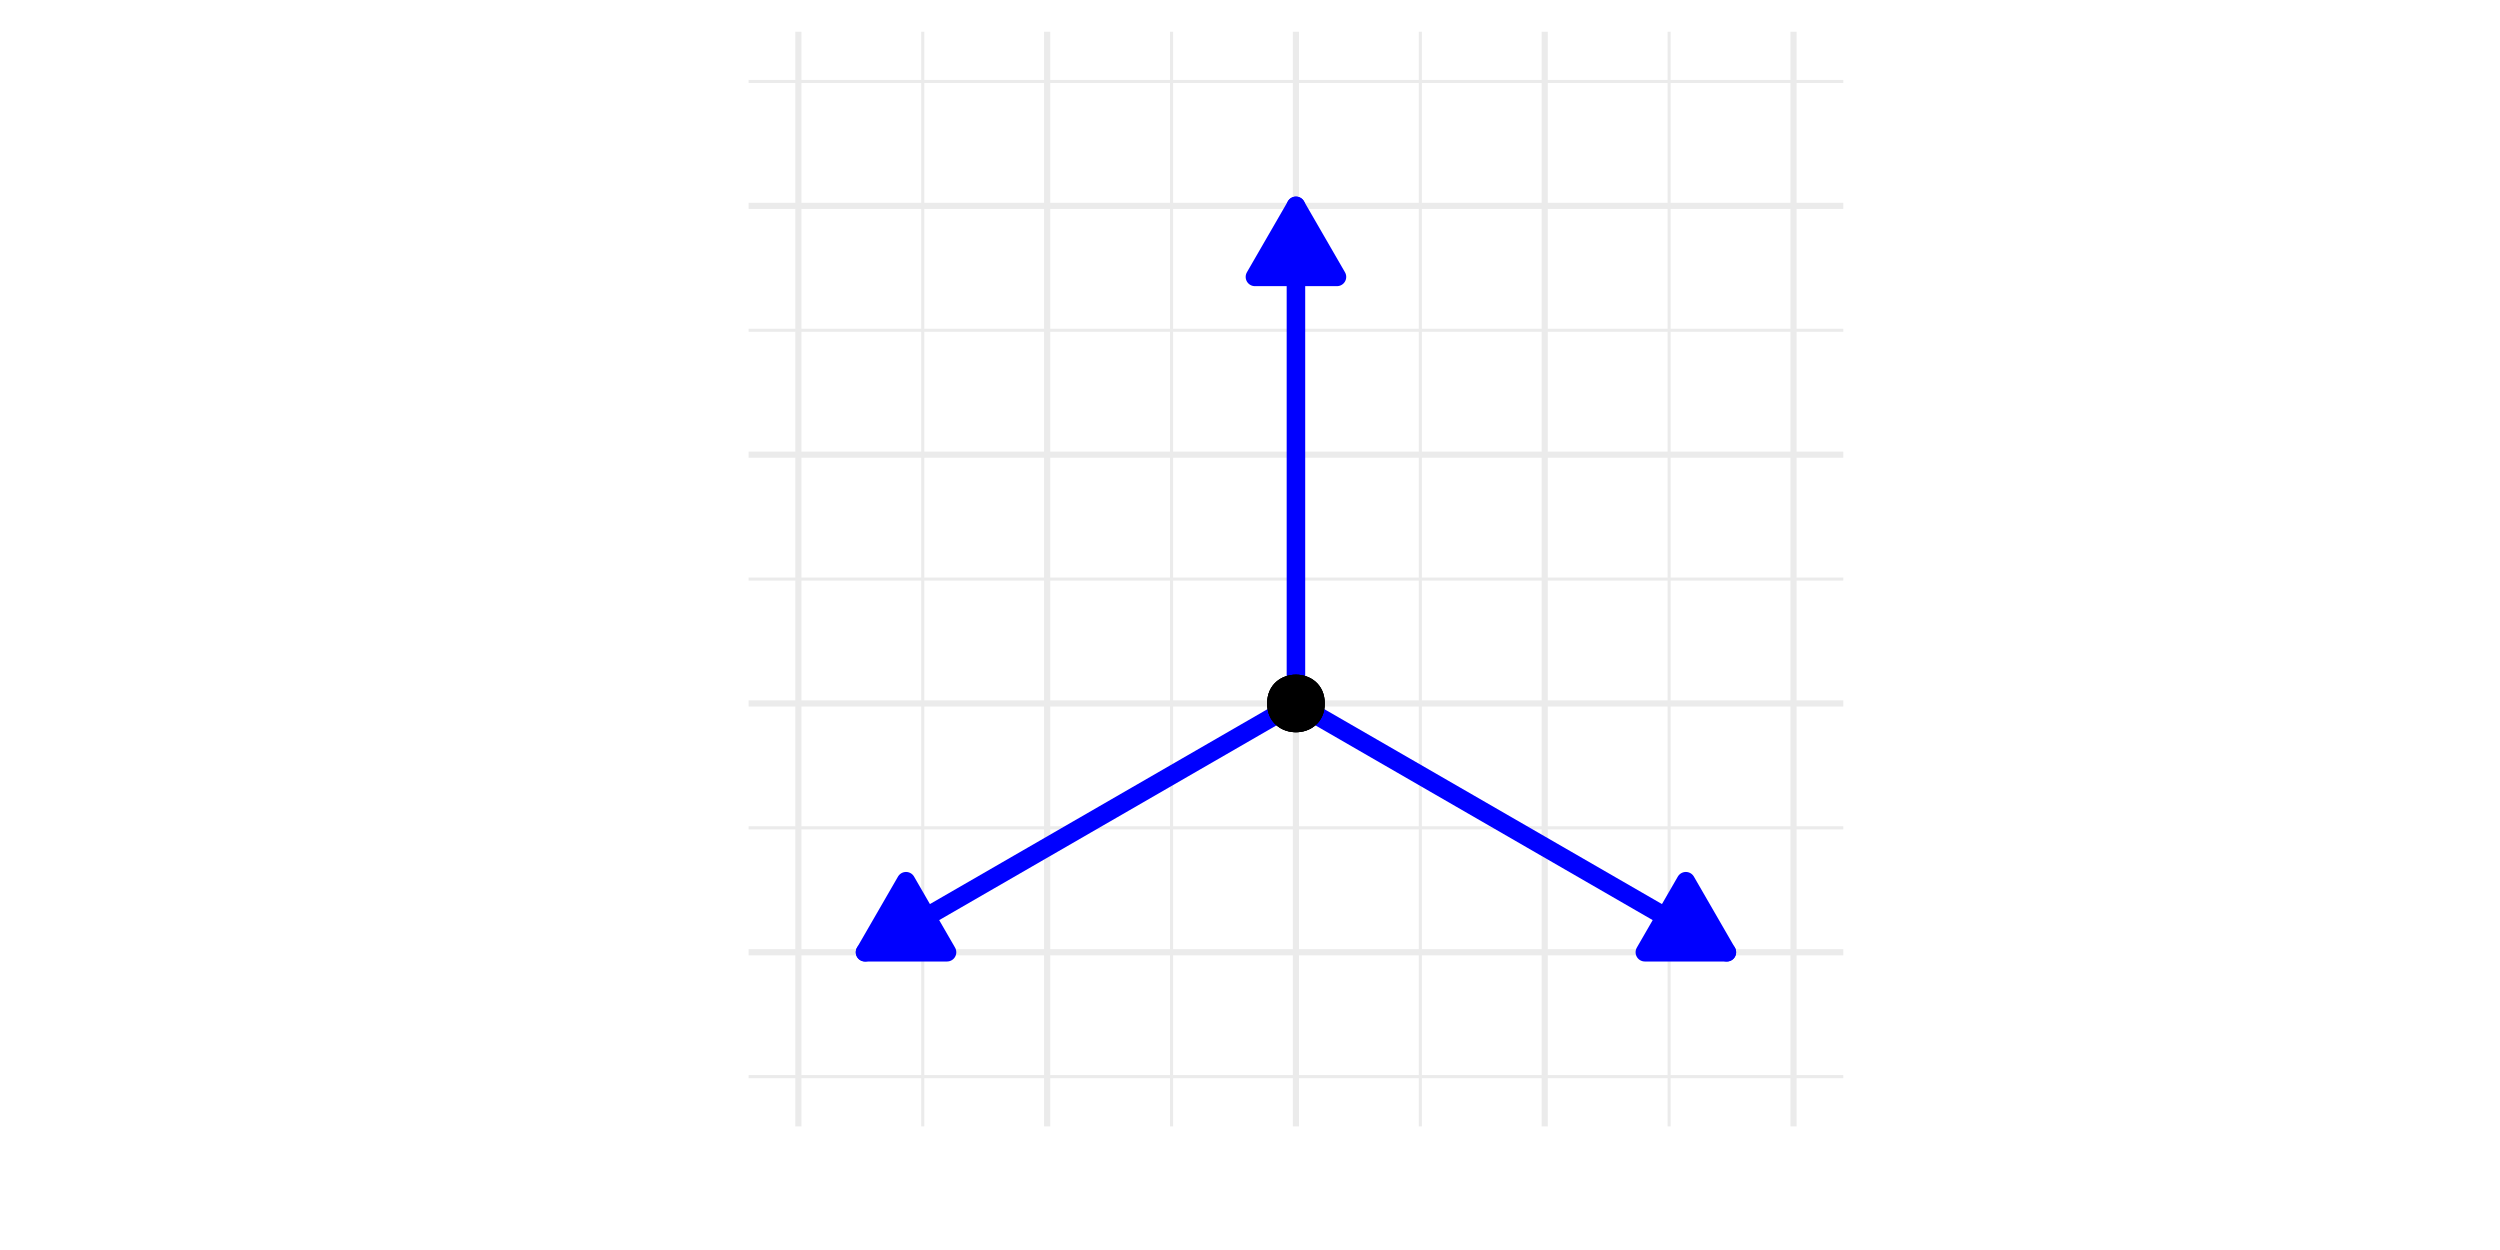
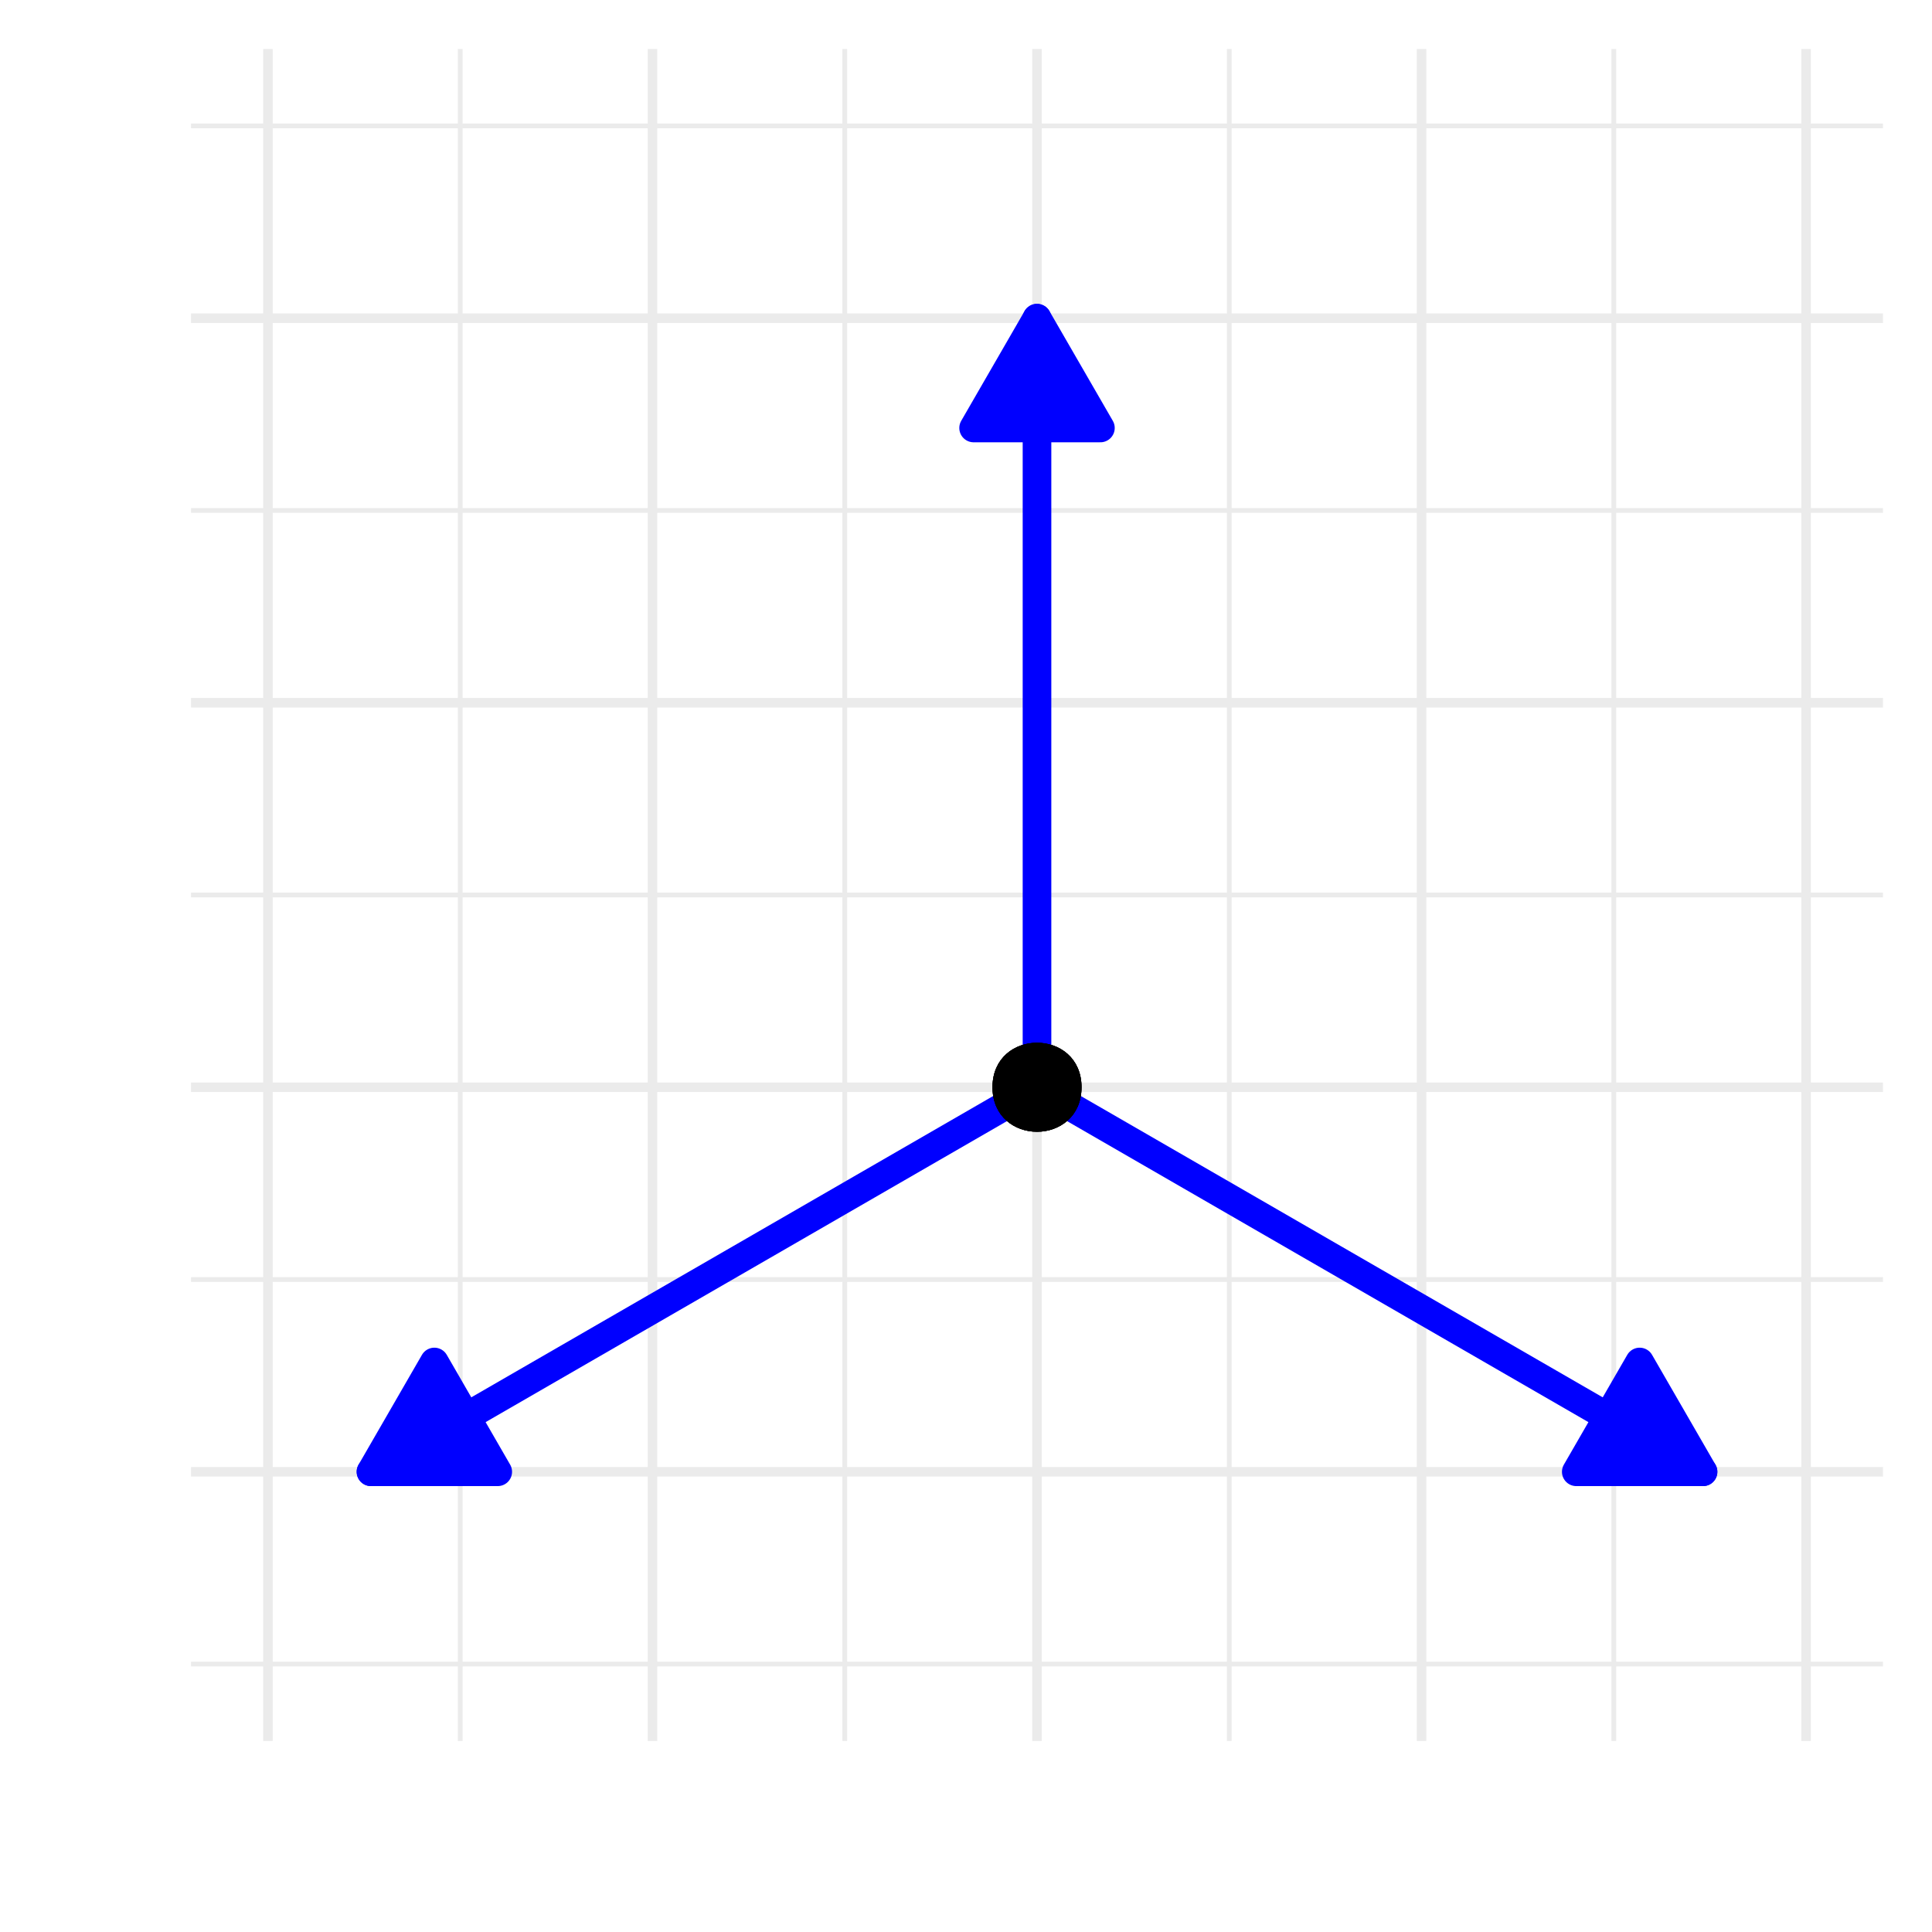
- <svg xmlns="http://www.w3.org/2000/svg" width="432pt" height="216pt" viewBox="0 0 432 216" version="1.1">
+ <svg xmlns="http://www.w3.org/2000/svg" width="216pt" height="216pt" viewBox="0 0 216 216" version="1.1">
  <defs>
    <clipPath id="clip1">
-       <path d="M 129.359 185 L 319 185 L 319 187 L 129.359 187 Z M 129.359 185 " />
+       <path d="M 21.359 185 L 211 185 L 211 187 L 21.359 187 Z M 21.359 185 " />
    </clipPath>
    <clipPath id="clip2">
-       <path d="M 129.359 142 L 319 142 L 319 144 L 129.359 144 Z M 129.359 142 " />
+       <path d="M 21.359 142 L 211 142 L 211 144 L 21.359 144 Z M 21.359 142 " />
    </clipPath>
    <clipPath id="clip3">
-       <path d="M 129.359 99 L 319 99 L 319 101 L 129.359 101 Z M 129.359 99 " />
+       <path d="M 21.359 99 L 211 99 L 211 101 L 21.359 101 Z M 21.359 99 " />
    </clipPath>
    <clipPath id="clip4">
-       <path d="M 129.359 56 L 319 56 L 319 58 L 129.359 58 Z M 129.359 56 " />
+       <path d="M 21.359 56 L 211 56 L 211 58 L 21.359 58 Z M 21.359 56 " />
    </clipPath>
    <clipPath id="clip5">
-       <path d="M 129.359 13 L 319 13 L 319 15 L 129.359 15 Z M 129.359 13 " />
+       <path d="M 21.359 13 L 211 13 L 211 15 L 21.359 15 Z M 21.359 13 " />
    </clipPath>
    <clipPath id="clip6">
-       <path d="M 159 5.48 L 160 5.48 L 160 195 L 159 195 Z M 159 5.48 " />
+       <path d="M 51 5.48 L 52 5.48 L 52 195 L 51 195 Z M 51 5.48 " />
    </clipPath>
    <clipPath id="clip7">
-       <path d="M 202 5.48 L 203 5.48 L 203 195 L 202 195 Z M 202 5.48 " />
+       <path d="M 94 5.48 L 95 5.48 L 95 195 L 94 195 Z M 94 5.48 " />
    </clipPath>
    <clipPath id="clip8">
-       <path d="M 245 5.48 L 246 5.48 L 246 195 L 245 195 Z M 245 5.48 " />
+       <path d="M 137 5.48 L 138 5.48 L 138 195 L 137 195 Z M 137 5.48 " />
    </clipPath>
    <clipPath id="clip9">
-       <path d="M 288 5.48 L 289 5.48 L 289 195 L 288 195 Z M 288 5.48 " />
+       <path d="M 180 5.48 L 181 5.48 L 181 195 L 180 195 Z M 180 5.48 " />
    </clipPath>
    <clipPath id="clip10">
-       <path d="M 129.359 164 L 319.523 164 L 319.523 166 L 129.359 166 Z M 129.359 164 " />
+       <path d="M 21.359 164 L 211.523 164 L 211.523 166 L 21.359 166 Z M 21.359 164 " />
    </clipPath>
    <clipPath id="clip11">
-       <path d="M 129.359 121 L 319.523 121 L 319.523 123 L 129.359 123 Z M 129.359 121 " />
+       <path d="M 21.359 121 L 211.523 121 L 211.523 123 L 21.359 123 Z M 21.359 121 " />
    </clipPath>
    <clipPath id="clip12">
-       <path d="M 129.359 78 L 319.523 78 L 319.523 80 L 129.359 80 Z M 129.359 78 " />
+       <path d="M 21.359 78 L 211.523 78 L 211.523 80 L 21.359 80 Z M 21.359 78 " />
    </clipPath>
    <clipPath id="clip13">
-       <path d="M 129.359 35 L 319.523 35 L 319.523 37 L 129.359 37 Z M 129.359 35 " />
+       <path d="M 21.359 35 L 211.523 35 L 211.523 37 L 21.359 37 Z M 21.359 35 " />
    </clipPath>
    <clipPath id="clip14">
-       <path d="M 137 5.48 L 139 5.48 L 139 195.645 L 137 195.645 Z M 137 5.48 " />
+       <path d="M 29 5.48 L 31 5.48 L 31 195.645 L 29 195.645 Z M 29 5.48 " />
    </clipPath>
    <clipPath id="clip15">
-       <path d="M 180 5.48 L 182 5.48 L 182 195.645 L 180 195.645 Z M 180 5.48 " />
+       <path d="M 72 5.48 L 74 5.48 L 74 195.645 L 72 195.645 Z M 72 5.48 " />
    </clipPath>
    <clipPath id="clip16">
-       <path d="M 223 5.48 L 225 5.48 L 225 195.645 L 223 195.645 Z M 223 5.48 " />
+       <path d="M 115 5.48 L 117 5.48 L 117 195.645 L 115 195.645 Z M 115 5.48 " />
    </clipPath>
    <clipPath id="clip17">
-       <path d="M 266 5.48 L 268 5.48 L 268 195.645 L 266 195.645 Z M 266 5.48 " />
+       <path d="M 158 5.48 L 160 5.48 L 160 195.645 L 158 195.645 Z M 158 5.48 " />
    </clipPath>
    <clipPath id="clip18">
-       <path d="M 309 5.48 L 311 5.48 L 311 195.645 L 309 195.645 Z M 309 5.48 " />
+       <path d="M 201 5.48 L 203 5.48 L 203 195.645 L 201 195.645 Z M 201 5.48 " />
    </clipPath>
  </defs>
-   <g id="surface26">
-     <rect x="0" y="0" width="432" height="216" style="fill:rgb(100%,100%,100%);fill-opacity:1;stroke:none;" />
+   <g id="surface56">
+     <rect x="0" y="0" width="216" height="216" style="fill:rgb(100%,100%,100%);fill-opacity:1;stroke:none;" />
    <g clip-path="url(#clip1)" clip-rule="nonzero">
-       <path style="fill:none;stroke-width:0.533;stroke-linecap:butt;stroke-linejoin:round;stroke:rgb(92.157%,92.157%,92.157%);stroke-opacity:1;stroke-miterlimit:10;" d="M 129.359 186.043 L 318.52 186.043 " />
+       <path style="fill:none;stroke-width:0.533;stroke-linecap:butt;stroke-linejoin:round;stroke:rgb(92.157%,92.157%,92.157%);stroke-opacity:1;stroke-miterlimit:10;" d="M 21.359 186.043 L 210.52 186.043 " />
    </g>
    <g clip-path="url(#clip2)" clip-rule="nonzero">
-       <path style="fill:none;stroke-width:0.533;stroke-linecap:butt;stroke-linejoin:round;stroke:rgb(92.157%,92.157%,92.157%);stroke-opacity:1;stroke-miterlimit:10;" d="M 129.359 143.051 L 318.52 143.051 " />
+       <path style="fill:none;stroke-width:0.533;stroke-linecap:butt;stroke-linejoin:round;stroke:rgb(92.157%,92.157%,92.157%);stroke-opacity:1;stroke-miterlimit:10;" d="M 21.359 143.051 L 210.52 143.051 " />
    </g>
    <g clip-path="url(#clip3)" clip-rule="nonzero">
-       <path style="fill:none;stroke-width:0.533;stroke-linecap:butt;stroke-linejoin:round;stroke:rgb(92.157%,92.157%,92.157%);stroke-opacity:1;stroke-miterlimit:10;" d="M 129.359 100.062 L 318.52 100.062 " />
+       <path style="fill:none;stroke-width:0.533;stroke-linecap:butt;stroke-linejoin:round;stroke:rgb(92.157%,92.157%,92.157%);stroke-opacity:1;stroke-miterlimit:10;" d="M 21.359 100.062 L 210.52 100.062 " />
    </g>
    <g clip-path="url(#clip4)" clip-rule="nonzero">
-       <path style="fill:none;stroke-width:0.533;stroke-linecap:butt;stroke-linejoin:round;stroke:rgb(92.157%,92.157%,92.157%);stroke-opacity:1;stroke-miterlimit:10;" d="M 129.359 57.07 L 318.52 57.07 " />
+       <path style="fill:none;stroke-width:0.533;stroke-linecap:butt;stroke-linejoin:round;stroke:rgb(92.157%,92.157%,92.157%);stroke-opacity:1;stroke-miterlimit:10;" d="M 21.359 57.07 L 210.52 57.07 " />
    </g>
    <g clip-path="url(#clip5)" clip-rule="nonzero">
-       <path style="fill:none;stroke-width:0.533;stroke-linecap:butt;stroke-linejoin:round;stroke:rgb(92.157%,92.157%,92.157%);stroke-opacity:1;stroke-miterlimit:10;" d="M 129.359 14.078 L 318.52 14.078 " />
+       <path style="fill:none;stroke-width:0.533;stroke-linecap:butt;stroke-linejoin:round;stroke:rgb(92.157%,92.157%,92.157%);stroke-opacity:1;stroke-miterlimit:10;" d="M 21.359 14.078 L 210.52 14.078 " />
    </g>
    <g clip-path="url(#clip6)" clip-rule="nonzero">
-       <path style="fill:none;stroke-width:0.533;stroke-linecap:butt;stroke-linejoin:round;stroke:rgb(92.157%,92.157%,92.157%);stroke-opacity:1;stroke-miterlimit:10;" d="M 159.453 194.641 L 159.453 5.48 " />
+       <path style="fill:none;stroke-width:0.533;stroke-linecap:butt;stroke-linejoin:round;stroke:rgb(92.157%,92.157%,92.157%);stroke-opacity:1;stroke-miterlimit:10;" d="M 51.453 194.641 L 51.453 5.48 " />
    </g>
    <g clip-path="url(#clip7)" clip-rule="nonzero">
-       <path style="fill:none;stroke-width:0.533;stroke-linecap:butt;stroke-linejoin:round;stroke:rgb(92.157%,92.157%,92.157%);stroke-opacity:1;stroke-miterlimit:10;" d="M 202.445 194.641 L 202.445 5.48 " />
+       <path style="fill:none;stroke-width:0.533;stroke-linecap:butt;stroke-linejoin:round;stroke:rgb(92.157%,92.157%,92.157%);stroke-opacity:1;stroke-miterlimit:10;" d="M 94.445 194.641 L 94.445 5.48 " />
    </g>
    <g clip-path="url(#clip8)" clip-rule="nonzero">
-       <path style="fill:none;stroke-width:0.533;stroke-linecap:butt;stroke-linejoin:round;stroke:rgb(92.157%,92.157%,92.157%);stroke-opacity:1;stroke-miterlimit:10;" d="M 245.434 194.641 L 245.434 5.48 " />
+       <path style="fill:none;stroke-width:0.533;stroke-linecap:butt;stroke-linejoin:round;stroke:rgb(92.157%,92.157%,92.157%);stroke-opacity:1;stroke-miterlimit:10;" d="M 137.434 194.641 L 137.434 5.48 " />
    </g>
    <g clip-path="url(#clip9)" clip-rule="nonzero">
-       <path style="fill:none;stroke-width:0.533;stroke-linecap:butt;stroke-linejoin:round;stroke:rgb(92.157%,92.157%,92.157%);stroke-opacity:1;stroke-miterlimit:10;" d="M 288.426 194.641 L 288.426 5.48 " />
+       <path style="fill:none;stroke-width:0.533;stroke-linecap:butt;stroke-linejoin:round;stroke:rgb(92.157%,92.157%,92.157%);stroke-opacity:1;stroke-miterlimit:10;" d="M 180.426 194.641 L 180.426 5.48 " />
    </g>
    <g clip-path="url(#clip10)" clip-rule="nonzero">
-       <path style="fill:none;stroke-width:1.067;stroke-linecap:butt;stroke-linejoin:round;stroke:rgb(92.157%,92.157%,92.157%);stroke-opacity:1;stroke-miterlimit:10;" d="M 129.359 164.547 L 318.52 164.547 " />
+       <path style="fill:none;stroke-width:1.067;stroke-linecap:butt;stroke-linejoin:round;stroke:rgb(92.157%,92.157%,92.157%);stroke-opacity:1;stroke-miterlimit:10;" d="M 21.359 164.547 L 210.52 164.547 " />
    </g>
    <g clip-path="url(#clip11)" clip-rule="nonzero">
-       <path style="fill:none;stroke-width:1.067;stroke-linecap:butt;stroke-linejoin:round;stroke:rgb(92.157%,92.157%,92.157%);stroke-opacity:1;stroke-miterlimit:10;" d="M 129.359 121.555 L 318.52 121.555 " />
+       <path style="fill:none;stroke-width:1.067;stroke-linecap:butt;stroke-linejoin:round;stroke:rgb(92.157%,92.157%,92.157%);stroke-opacity:1;stroke-miterlimit:10;" d="M 21.359 121.555 L 210.52 121.555 " />
    </g>
    <g clip-path="url(#clip12)" clip-rule="nonzero">
-       <path style="fill:none;stroke-width:1.067;stroke-linecap:butt;stroke-linejoin:round;stroke:rgb(92.157%,92.157%,92.157%);stroke-opacity:1;stroke-miterlimit:10;" d="M 129.359 78.566 L 318.52 78.566 " />
+       <path style="fill:none;stroke-width:1.067;stroke-linecap:butt;stroke-linejoin:round;stroke:rgb(92.157%,92.157%,92.157%);stroke-opacity:1;stroke-miterlimit:10;" d="M 21.359 78.566 L 210.52 78.566 " />
    </g>
    <g clip-path="url(#clip13)" clip-rule="nonzero">
-       <path style="fill:none;stroke-width:1.067;stroke-linecap:butt;stroke-linejoin:round;stroke:rgb(92.157%,92.157%,92.157%);stroke-opacity:1;stroke-miterlimit:10;" d="M 129.359 35.574 L 318.52 35.574 " />
+       <path style="fill:none;stroke-width:1.067;stroke-linecap:butt;stroke-linejoin:round;stroke:rgb(92.157%,92.157%,92.157%);stroke-opacity:1;stroke-miterlimit:10;" d="M 21.359 35.574 L 210.52 35.574 " />
    </g>
    <g clip-path="url(#clip14)" clip-rule="nonzero">
-       <path style="fill:none;stroke-width:1.067;stroke-linecap:butt;stroke-linejoin:round;stroke:rgb(92.157%,92.157%,92.157%);stroke-opacity:1;stroke-miterlimit:10;" d="M 137.957 194.641 L 137.957 5.48 " />
+       <path style="fill:none;stroke-width:1.067;stroke-linecap:butt;stroke-linejoin:round;stroke:rgb(92.157%,92.157%,92.157%);stroke-opacity:1;stroke-miterlimit:10;" d="M 29.957 194.641 L 29.957 5.48 " />
    </g>
    <g clip-path="url(#clip15)" clip-rule="nonzero">
-       <path style="fill:none;stroke-width:1.067;stroke-linecap:butt;stroke-linejoin:round;stroke:rgb(92.157%,92.157%,92.157%);stroke-opacity:1;stroke-miterlimit:10;" d="M 180.949 194.641 L 180.949 5.48 " />
+       <path style="fill:none;stroke-width:1.067;stroke-linecap:butt;stroke-linejoin:round;stroke:rgb(92.157%,92.157%,92.157%);stroke-opacity:1;stroke-miterlimit:10;" d="M 72.949 194.641 L 72.949 5.48 " />
    </g>
    <g clip-path="url(#clip16)" clip-rule="nonzero">
-       <path style="fill:none;stroke-width:1.067;stroke-linecap:butt;stroke-linejoin:round;stroke:rgb(92.157%,92.157%,92.157%);stroke-opacity:1;stroke-miterlimit:10;" d="M 223.938 194.641 L 223.938 5.48 " />
+       <path style="fill:none;stroke-width:1.067;stroke-linecap:butt;stroke-linejoin:round;stroke:rgb(92.157%,92.157%,92.157%);stroke-opacity:1;stroke-miterlimit:10;" d="M 115.938 194.641 L 115.938 5.48 " />
    </g>
    <g clip-path="url(#clip17)" clip-rule="nonzero">
-       <path style="fill:none;stroke-width:1.067;stroke-linecap:butt;stroke-linejoin:round;stroke:rgb(92.157%,92.157%,92.157%);stroke-opacity:1;stroke-miterlimit:10;" d="M 266.93 194.641 L 266.93 5.48 " />
+       <path style="fill:none;stroke-width:1.067;stroke-linecap:butt;stroke-linejoin:round;stroke:rgb(92.157%,92.157%,92.157%);stroke-opacity:1;stroke-miterlimit:10;" d="M 158.93 194.641 L 158.93 5.48 " />
    </g>
    <g clip-path="url(#clip18)" clip-rule="nonzero">
-       <path style="fill:none;stroke-width:1.067;stroke-linecap:butt;stroke-linejoin:round;stroke:rgb(92.157%,92.157%,92.157%);stroke-opacity:1;stroke-miterlimit:10;" d="M 309.922 194.641 L 309.922 5.48 " />
+       <path style="fill:none;stroke-width:1.067;stroke-linecap:butt;stroke-linejoin:round;stroke:rgb(92.157%,92.157%,92.157%);stroke-opacity:1;stroke-miterlimit:10;" d="M 201.922 194.641 L 201.922 5.48 " />
    </g>
-     <path style="fill:none;stroke-width:3.201;stroke-linecap:round;stroke-linejoin:round;stroke:rgb(0%,0%,100%);stroke-opacity:1;stroke-miterlimit:10;" d="M 223.938 121.555 L 223.938 35.574 " />
-     <path style="fill-rule:nonzero;fill:rgb(0%,0%,100%);fill-opacity:1;stroke-width:3.201;stroke-linecap:round;stroke-linejoin:round;stroke:rgb(0%,0%,100%);stroke-opacity:1;stroke-miterlimit:10;" d="M 231.027 47.848 L 223.938 35.574 L 216.852 47.848 Z M 231.027 47.848 " />
-     <path style="fill:none;stroke-width:3.201;stroke-linecap:round;stroke-linejoin:round;stroke:rgb(0%,0%,100%);stroke-opacity:1;stroke-miterlimit:10;" d="M 223.938 121.555 L 149.477 164.547 " />
-     <path style="fill-rule:nonzero;fill:rgb(0%,0%,100%);fill-opacity:1;stroke-width:3.201;stroke-linecap:round;stroke-linejoin:round;stroke:rgb(0%,0%,100%);stroke-opacity:1;stroke-miterlimit:10;" d="M 156.562 152.273 L 149.477 164.547 L 163.648 164.547 Z M 156.562 152.273 " />
-     <path style="fill:none;stroke-width:3.201;stroke-linecap:round;stroke-linejoin:round;stroke:rgb(0%,0%,100%);stroke-opacity:1;stroke-miterlimit:10;" d="M 223.938 121.555 L 298.402 164.547 " />
-     <path style="fill-rule:nonzero;fill:rgb(0%,0%,100%);fill-opacity:1;stroke-width:3.201;stroke-linecap:round;stroke-linejoin:round;stroke:rgb(0%,0%,100%);stroke-opacity:1;stroke-miterlimit:10;" d="M 284.23 164.547 L 298.402 164.547 L 291.316 152.273 Z M 284.23 164.547 " />
-     <path style="fill-rule:nonzero;fill:rgb(0%,0%,0%);fill-opacity:1;stroke-width:0.709;stroke-linecap:round;stroke-linejoin:round;stroke:rgb(0%,0%,0%);stroke-opacity:1;stroke-miterlimit:10;" d="M 228.562 121.555 C 228.562 127.719 219.316 127.719 219.316 121.555 C 219.316 115.395 228.562 115.395 228.562 121.555 " />
-     <path style="fill-rule:nonzero;fill:rgb(0%,0%,0%);fill-opacity:1;stroke-width:0.709;stroke-linecap:round;stroke-linejoin:round;stroke:rgb(0%,0%,0%);stroke-opacity:1;stroke-miterlimit:10;" d="M 228.562 121.555 C 228.562 127.719 219.316 127.719 219.316 121.555 C 219.316 115.395 228.562 115.395 228.562 121.555 " />
-     <path style="fill-rule:nonzero;fill:rgb(0%,0%,0%);fill-opacity:1;stroke-width:0.709;stroke-linecap:round;stroke-linejoin:round;stroke:rgb(0%,0%,0%);stroke-opacity:1;stroke-miterlimit:10;" d="M 228.562 121.555 C 228.562 127.719 219.316 127.719 219.316 121.555 C 219.316 115.395 228.562 115.395 228.562 121.555 " />
+     <path style="fill:none;stroke-width:3.201;stroke-linecap:round;stroke-linejoin:round;stroke:rgb(0%,0%,100%);stroke-opacity:1;stroke-miterlimit:10;" d="M 115.938 121.555 L 115.938 35.574 " />
+     <path style="fill-rule:nonzero;fill:rgb(0%,0%,100%);fill-opacity:1;stroke-width:3.201;stroke-linecap:round;stroke-linejoin:round;stroke:rgb(0%,0%,100%);stroke-opacity:1;stroke-miterlimit:10;" d="M 123.027 47.848 L 115.938 35.574 L 108.852 47.848 Z M 123.027 47.848 " />
+     <path style="fill:none;stroke-width:3.201;stroke-linecap:round;stroke-linejoin:round;stroke:rgb(0%,0%,100%);stroke-opacity:1;stroke-miterlimit:10;" d="M 115.938 121.555 L 41.477 164.547 " />
+     <path style="fill-rule:nonzero;fill:rgb(0%,0%,100%);fill-opacity:1;stroke-width:3.201;stroke-linecap:round;stroke-linejoin:round;stroke:rgb(0%,0%,100%);stroke-opacity:1;stroke-miterlimit:10;" d="M 48.562 152.273 L 41.477 164.547 L 55.648 164.547 Z M 48.562 152.273 " />
+     <path style="fill:none;stroke-width:3.201;stroke-linecap:round;stroke-linejoin:round;stroke:rgb(0%,0%,100%);stroke-opacity:1;stroke-miterlimit:10;" d="M 115.938 121.555 L 190.402 164.547 " />
+     <path style="fill-rule:nonzero;fill:rgb(0%,0%,100%);fill-opacity:1;stroke-width:3.201;stroke-linecap:round;stroke-linejoin:round;stroke:rgb(0%,0%,100%);stroke-opacity:1;stroke-miterlimit:10;" d="M 176.23 164.547 L 190.402 164.547 L 183.316 152.273 Z M 176.23 164.547 " />
+     <path style="fill-rule:nonzero;fill:rgb(0%,0%,0%);fill-opacity:1;stroke-width:0.709;stroke-linecap:round;stroke-linejoin:round;stroke:rgb(0%,0%,0%);stroke-opacity:1;stroke-miterlimit:10;" d="M 120.562 121.555 C 120.562 127.719 111.316 127.719 111.316 121.555 C 111.316 115.395 120.562 115.395 120.562 121.555 " />
+     <path style="fill-rule:nonzero;fill:rgb(0%,0%,0%);fill-opacity:1;stroke-width:0.709;stroke-linecap:round;stroke-linejoin:round;stroke:rgb(0%,0%,0%);stroke-opacity:1;stroke-miterlimit:10;" d="M 120.562 121.555 C 120.562 127.719 111.316 127.719 111.316 121.555 C 111.316 115.395 120.562 115.395 120.562 121.555 " />
+     <path style="fill-rule:nonzero;fill:rgb(0%,0%,0%);fill-opacity:1;stroke-width:0.709;stroke-linecap:round;stroke-linejoin:round;stroke:rgb(0%,0%,0%);stroke-opacity:1;stroke-miterlimit:10;" d="M 120.562 121.555 C 120.562 127.719 111.316 127.719 111.316 121.555 C 111.316 115.395 120.562 115.395 120.562 121.555 " />
  </g>
</svg>
